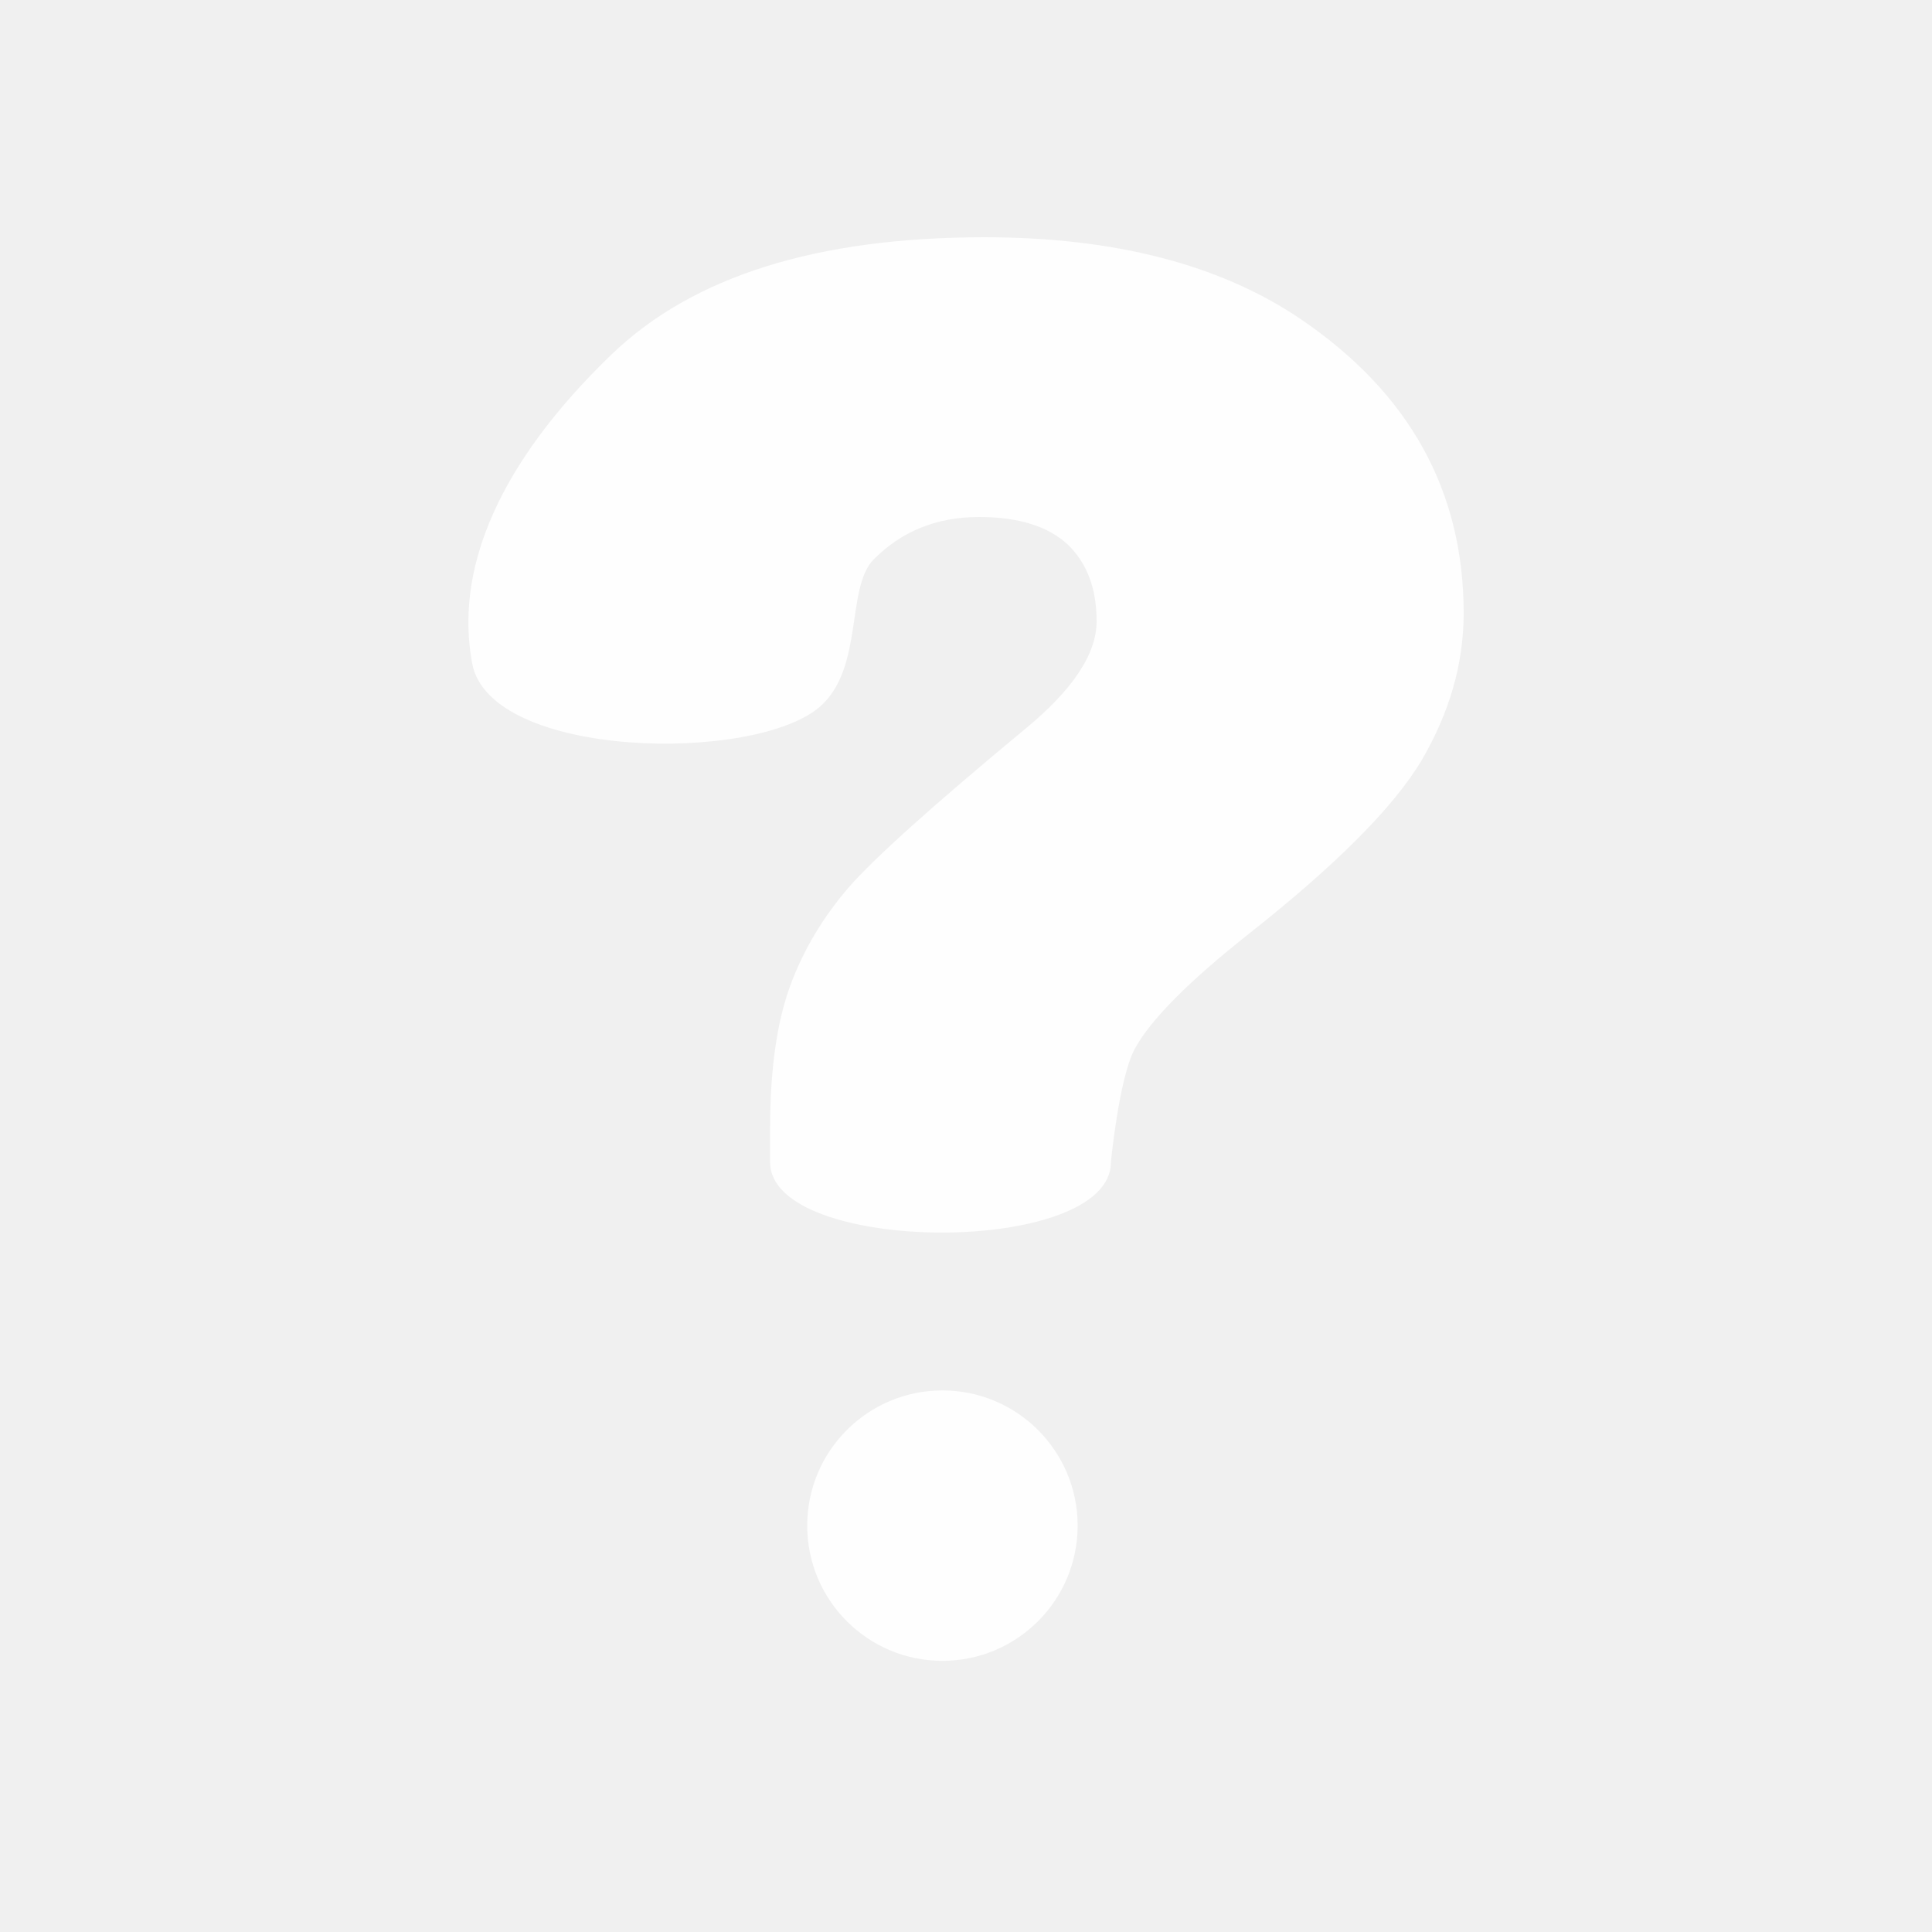
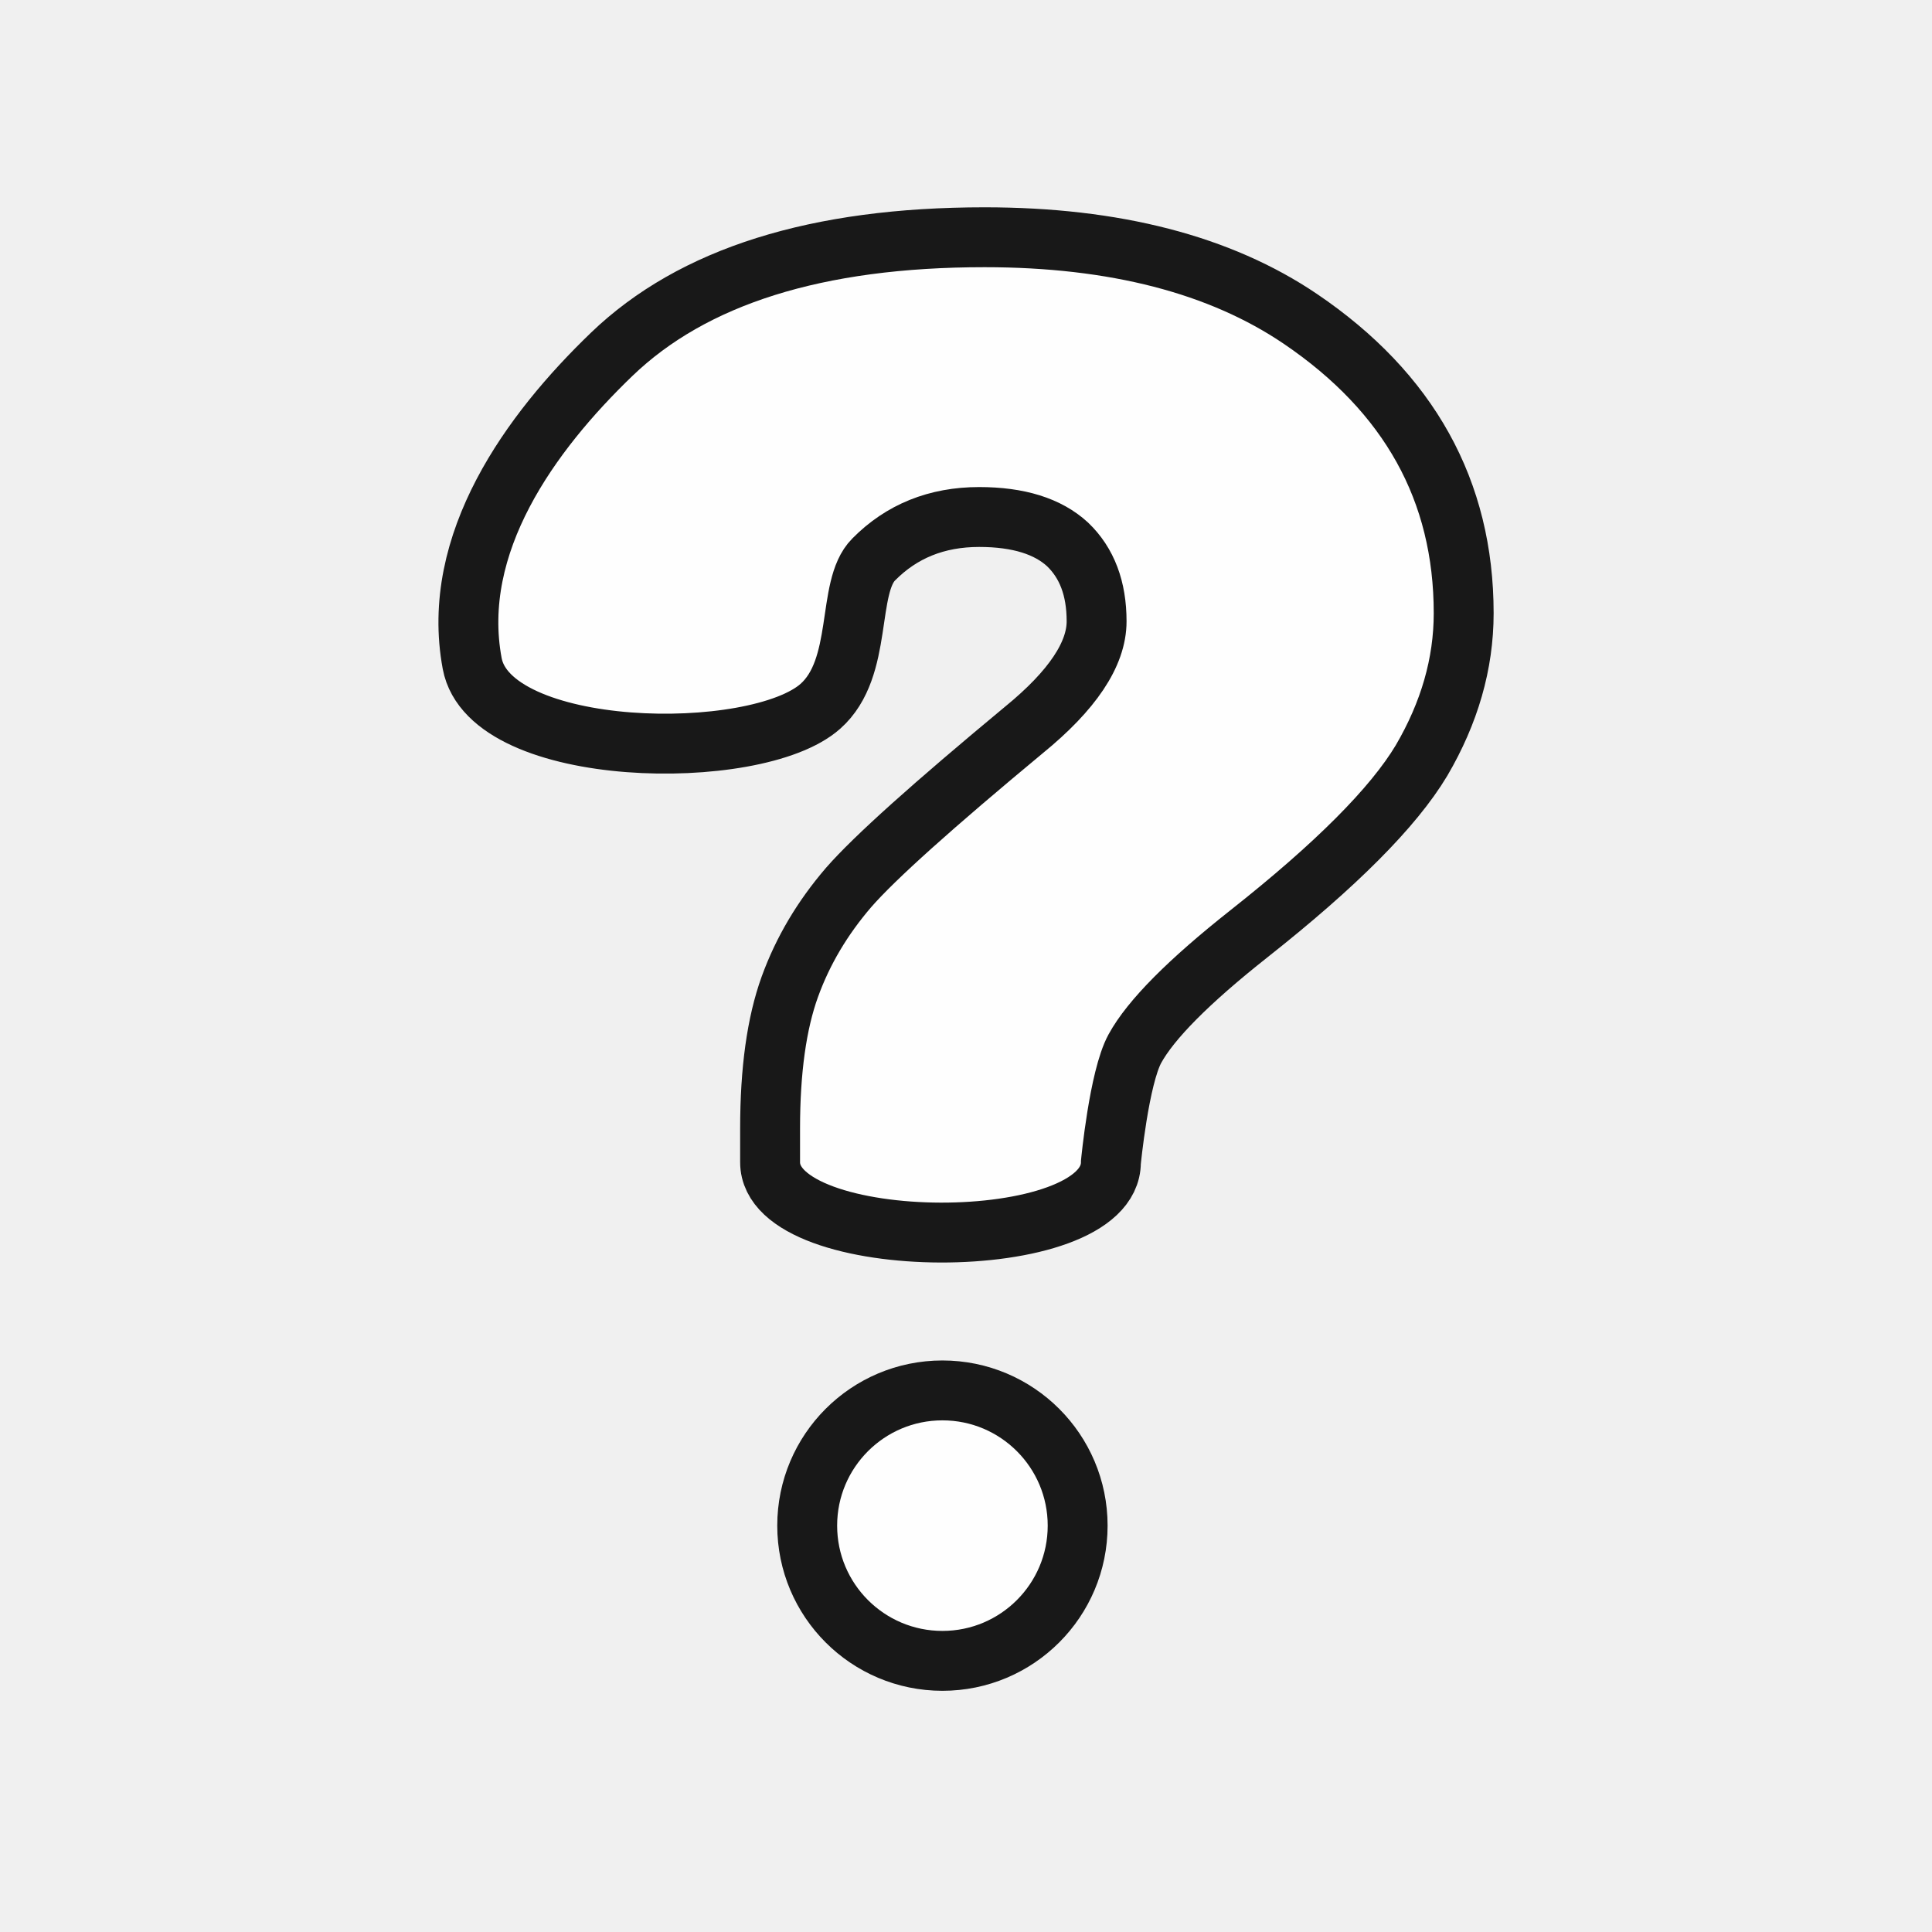
<svg xmlns="http://www.w3.org/2000/svg" xmlns:xlink="http://www.w3.org/1999/xlink" height="5" id="Layer_1" space="preserve" style="overflow:visible" version="1.1" viewBox="0 0 5 5" width="5">
  <defs id="defs61">
    <linearGradient id="linearGradient4020">
      <stop style="stop-color:#000000;stop-opacity:1;" offset="0" id="stop4022" />
      <stop style="stop-color:#000000;stop-opacity:0;" offset="1" id="stop4024" />
    </linearGradient>
    <linearGradient y2="461.666" y1="461.666" x2="-256.155" x1="-258.106" id="XMLID_4_" gradientUnits="userSpaceOnUse" gradientTransform="matrix(76.2002,76.2007,76.2007,-76.2002,-15540.281,54801.852)">
      <stop style="stop-color:#FFFFFF" offset="0" id="stop12" />
      <stop style="stop-color:#000000" offset="1" id="stop14" />
    </linearGradient>
    <linearGradient y2="94.122" y1="96.979" x2="103.56" x1="7.392" id="XMLID_5_" gradientUnits="userSpaceOnUse">
      <stop style="stop-color:#9e9e9e;stop-opacity:1;" offset="0" id="stop29" />
      <stop style="stop-color:#9b9b9b;stop-opacity:1;" offset="0.302" id="stop31" />
      <stop style="stop-color:#939393;stop-opacity:1;" offset="0.535" id="stop33" />
      <stop style="stop-color:#858585;stop-opacity:1;" offset="0.745" id="stop35" />
      <stop style="stop-color:#727272;stop-opacity:1;" offset="0.94" id="stop37" />
      <stop style="stop-color:#6a6a6a;stop-opacity:1;" offset="1" id="stop39" />
    </linearGradient>
    <linearGradient y2="461.623" y1="461.623" x2="-252.832" x1="-254.836" id="XMLID_6_" gradientUnits="userSpaceOnUse" gradientTransform="matrix(0,126.6817,126.6817,0,-58425.73,32328.262)">
      <stop style="stop-color:#707070;stop-opacity:1;" offset="0" id="stop54" />
      <stop style="stop-color:#505050;stop-opacity:1;" offset="1" id="stop56" />
    </linearGradient>
    <linearGradient xlink:href="#XMLID_6_" id="linearGradient3025" gradientUnits="userSpaceOnUse" gradientTransform="matrix(0,7.317509,7.317509,0,-3373.944,1867.375)" x1="-254.836" y1="461.623" x2="-252.832" y2="461.623" />
    <linearGradient xlink:href="#XMLID_5_" id="linearGradient3033" gradientUnits="userSpaceOnUse" x1="7.392" y1="96.979" x2="103.56" y2="94.122" gradientTransform="matrix(0.05776295,0,0,0.05776295,0.8989303,-4.3713685e-4)" />
    <linearGradient xlink:href="#XMLID_4_" id="linearGradient3041" gradientUnits="userSpaceOnUse" gradientTransform="matrix(4.401548,4.401577,4.401577,-4.401548,-896.7535,3165.516)" x1="-258.106" y1="461.666" x2="-256.155" y2="461.666" />
    <radialGradient xlink:href="#linearGradient11432" id="radialGradient4178" gradientUnits="userSpaceOnUse" gradientTransform="matrix(0.8178053,0.9803832,-0.8162248,0.6808694,-65.91459,803.9554)" cx="-789" cy="95.362" fx="-789" fy="95.362" r="409" />
    <linearGradient id="linearGradient11432">
      <stop style="stop-color:#7c7c7c;stop-opacity:1;" offset="0" id="stop11434" />
      <stop style="stop-color:#373737;stop-opacity:1;" offset="1" id="stop11436" />
    </linearGradient>
    <radialGradient xlink:href="#linearGradient11432" id="radialGradient3235" gradientUnits="userSpaceOnUse" gradientTransform="matrix(0.8178053,0.9803832,-0.8162248,0.6808694,-65.91459,803.9554)" cx="-789" cy="95.362" fx="-789" fy="95.362" r="409" />
    <radialGradient xlink:href="#linearGradient11432" id="radialGradient4011" gradientUnits="userSpaceOnUse" gradientTransform="matrix(0.8178053,0.9803832,-0.8162248,0.6808694,-65.91459,803.9554)" cx="-789" cy="95.362" fx="-789" fy="95.362" r="409" />
    <radialGradient xlink:href="#linearGradient11432" id="radialGradient4018" gradientUnits="userSpaceOnUse" gradientTransform="matrix(0.8178053,0.9803832,-0.8162248,0.6808694,-65.91459,803.9554)" cx="-789" cy="95.362" fx="-789" fy="95.362" r="409" />
    <linearGradient xlink:href="#linearGradient4020" id="linearGradient4026" x1="-713.658" y1="463.342" x2="-563.377" y2="463.342" gradientUnits="userSpaceOnUse" />
    <linearGradient xlink:href="#linearGradient4020" id="linearGradient4028" x1="1.399" y1="2.009" x2="3.601" y2="2.009" gradientUnits="userSpaceOnUse" />
    <linearGradient xlink:href="#linearGradient4020" id="linearGradient4034" gradientUnits="userSpaceOnUse" x1="1.399" y1="2.009" x2="3.601" y2="2.009" />
  </defs>
-   <path id="path11519" d="m 1.993,3.008 c 0,0 0,-0.088 0,-0.088 -9e-7,-0.15 0.017,-0.272 0.051,-0.366 C 2.078,2.46 2.129,2.375 2.196,2.297 2.263,2.22 2.415,2.084 2.65,1.889 2.775,1.787 2.838,1.693 2.838,1.608 2.838,1.523 2.813,1.457 2.763,1.409 2.712,1.362 2.636,1.338 2.534,1.338 2.424,1.338 2.333,1.375 2.261,1.448 2.189,1.52 2.236,1.728 2.123,1.828 1.956,1.976 1.268,1.965 1.222,1.717 1.164,1.406 1.373,1.119 1.583,0.917 1.793,0.715 2.114,0.614 2.548,0.614 2.885,0.614 3.158,0.685 3.365,0.825 3.647,1.016 3.788,1.27 3.788,1.587 3.788,1.718 3.751,1.845 3.679,1.968 3.606,2.09 3.457,2.239 3.233,2.416 3.076,2.54 2.978,2.639 2.937,2.714 c -0.041,0.075 -0.062,0.294 -0.062,0.294 0,0.245 -0.882,0.24 -0.882,0 z" style="font-size:700px;font-style:normal;font-variant:normal;font-weight:normal;font-stretch:normal;text-align:start;line-height:100%;writing-mode:lr-tb;text-anchor:start;opacity:0.9;fill:#ffffff;fill-opacity:1;stroke:none;stroke-width:0.155;stroke-miterlimit:4;stroke-opacity:1;stroke-dasharray:none;display:inline;font-family:Arial Black" />
-   <path transform="matrix(0.00568881,0,0,0.00568861,6.071392,1.312555)" d="m -576.999,463.342 a 61.518,61.518 0 1 1 -123.037,0 61.518,61.518 0 1 1 123.037,0 z" id="path11521" style="opacity:0.9;fill:#ffffff;fill-opacity:1;fill-rule:nonzero;stroke:none;stroke-width:27.244;stroke-linecap:round;stroke-linejoin:round;stroke-miterlimit:4;stroke-opacity:1;stroke-dasharray:none;display:inline" />
+   <path id="path11519" d="m 1.993,3.008 c 0,0 0,-0.088 0,-0.088 -9e-7,-0.15 0.017,-0.272 0.051,-0.366 C 2.078,2.46 2.129,2.375 2.196,2.297 2.263,2.22 2.415,2.084 2.65,1.889 2.775,1.787 2.838,1.693 2.838,1.608 2.838,1.523 2.813,1.457 2.763,1.409 2.712,1.362 2.636,1.338 2.534,1.338 2.424,1.338 2.333,1.375 2.261,1.448 2.189,1.52 2.236,1.728 2.123,1.828 1.956,1.976 1.268,1.965 1.222,1.717 1.164,1.406 1.373,1.119 1.583,0.917 1.793,0.715 2.114,0.614 2.548,0.614 2.885,0.614 3.158,0.685 3.365,0.825 3.647,1.016 3.788,1.27 3.788,1.587 3.788,1.718 3.751,1.845 3.679,1.968 3.606,2.09 3.457,2.239 3.233,2.416 3.076,2.54 2.978,2.639 2.937,2.714 c -0.041,0.075 -0.062,0.294 -0.062,0.294 0,0.245 -0.882,0.24 -0.882,0 z" style="font-size:700px;font-style:normal;font-variant:normal;font-weight:normal;font-stretch:normal;text-align:start;line-height:100%;writing-mode:lr-tb;text-anchor:start;opacity:0.9;fill:#ffffff;fill-opacity:1;stroke:#000000;stroke-width:0.155;stroke-miterlimit:4;stroke-opacity:1;stroke-dasharray:none;display:inline;font-family:Arial Black" />
+   <path transform="matrix(0.00568881,0,0,0.00568861,6.071392,1.312555)" d="m -576.999,463.342 a 61.518,61.518 0 1 1 -123.037,0 61.518,61.518 0 1 1 123.037,0 z" id="path11521" style="opacity:0.9;fill:#ffffff;fill-opacity:1;fill-rule:nonzero;stroke:#000000;stroke-width:27.244;stroke-linecap:round;stroke-linejoin:round;stroke-miterlimit:4;stroke-opacity:1;stroke-dasharray:none;display:inline" />
</svg>
